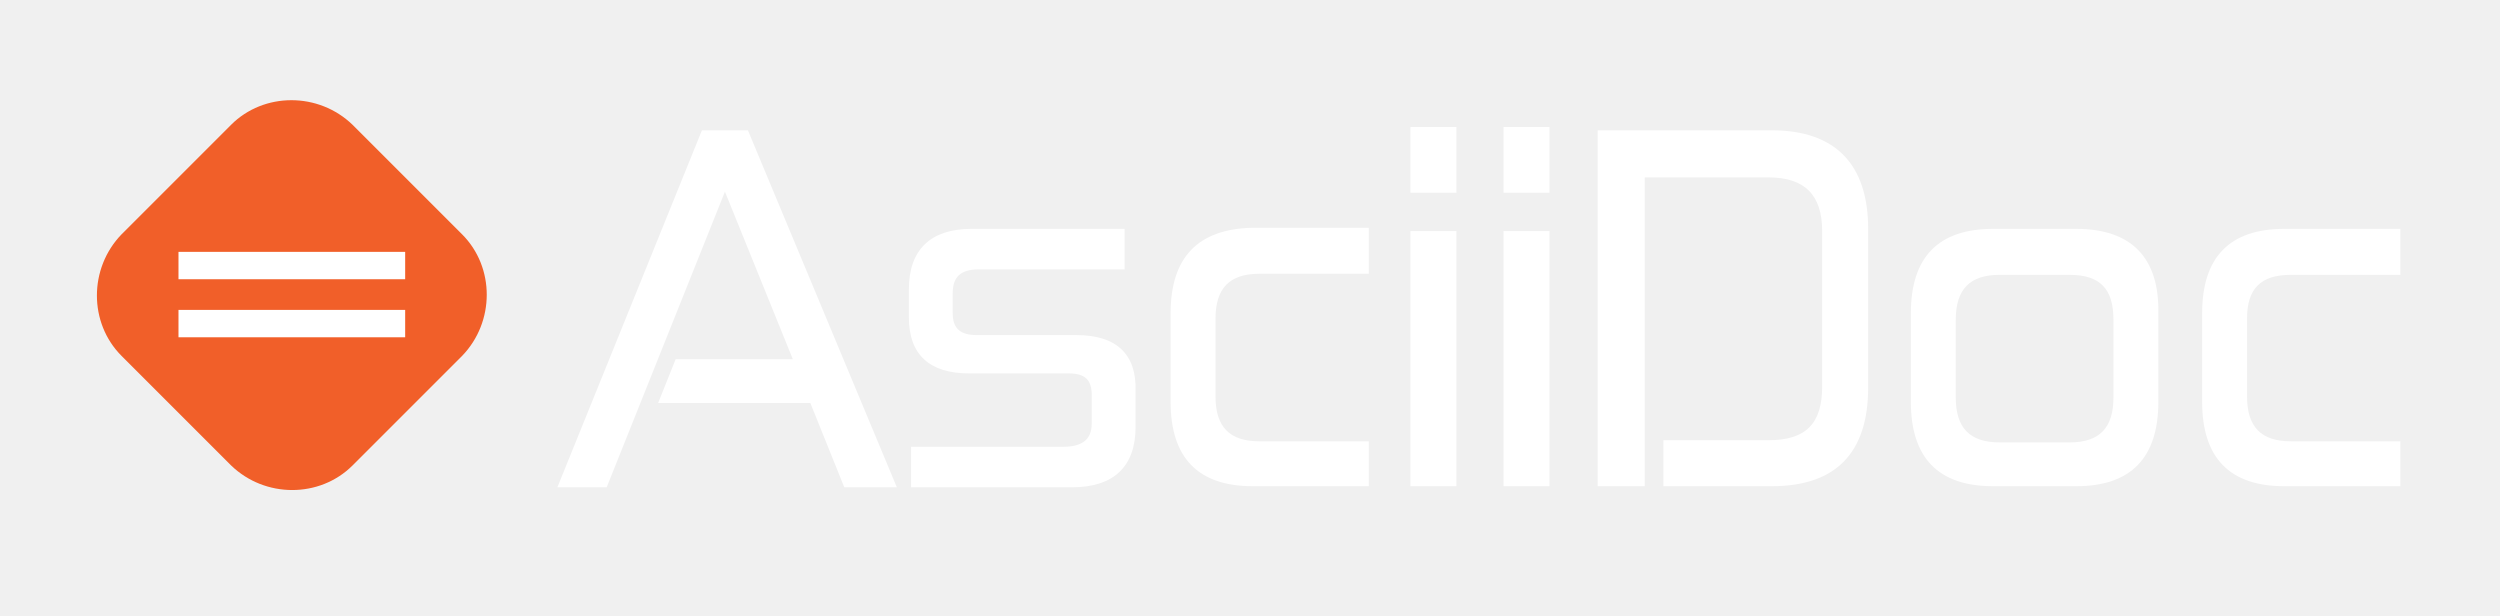
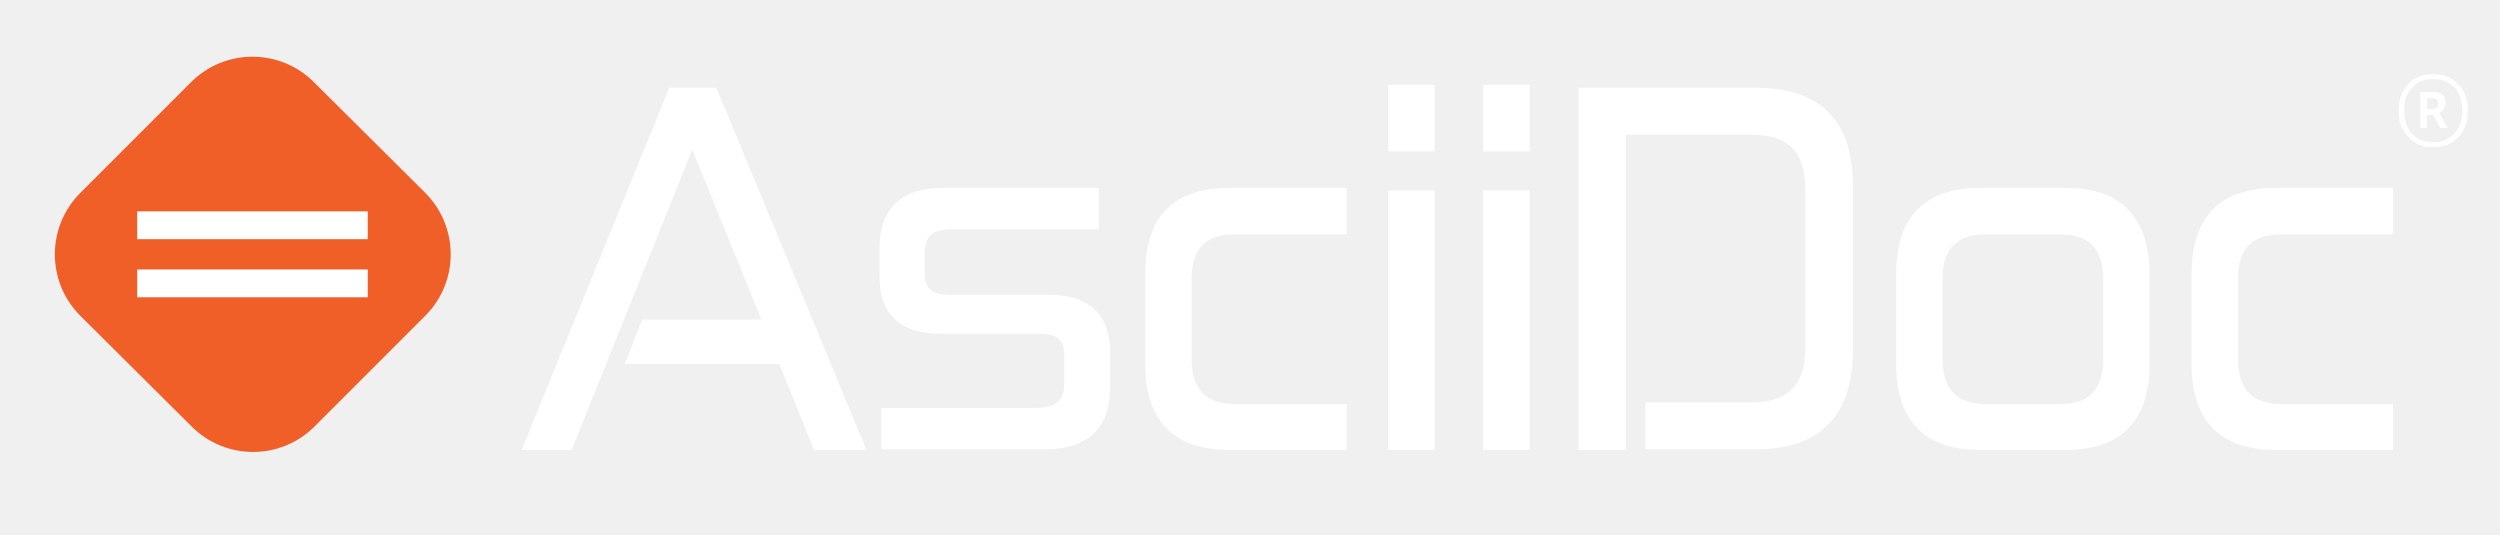
- <svg xmlns="http://www.w3.org/2000/svg" version="1.1" id="Layer_1" x="0px" y="0px" viewBox="0 0 228.3 56.2" style="enable-background:new 0 0 228.3 56.2;" xml:space="preserve">
+ <svg xmlns="http://www.w3.org/2000/svg" version="1.1" id="Layer_1" x="0px" y="0px" viewBox="0 0 404.5 86.5" style="enable-background:new 0 0 404.5 86.5;" xml:space="preserve">
  <style type="text/css">
- 	.st0{fill:white;}
+ 	.st0{fill:#FFFFFF;}
	.st1{fill:#F15F29;}
	.st2{fill:#FFFFFF;}
</style>
  <g>
-     <polygon class="st0" points="64.1,11.9 50.9,44.5 55.4,44.5 66.2,17.5 72.4,32.8 61.7,32.8 60.1,36.8 74,36.8 77.1,44.5 81.9,44.5   68.3,11.9  " />
-     <path class="st0" d="M98.3,30.6h-9.1c-1.5,0-2.2-0.6-2.2-2v-1.8c0-1.5,0.7-2.2,2.4-2.2h13.3v-3.7H88.7c-3.7,0-5.7,1.9-5.7,5.5V29   c0,3.4,1.9,5.1,5.5,5.1h9.1c1.5,0,2.1,0.6,2.1,2v2.5c0,1-0.3,2.2-2.6,2.2H83.2v3.7h14.7c3.8,0,5.8-1.9,5.8-5.5v-3.3   C103.8,32.3,101.9,30.6,98.3,30.6z" />
-     <path class="st0" d="M106.9,28.6v8.1c0,5.1,2.5,7.7,7.5,7.7H125v-4.1h-10c-2.7,0-4-1.3-4-4.1v-7.1c0-2.8,1.3-4.1,4-4.1h10v-4.2   h-10.6C109.4,20.9,106.9,23.5,106.9,28.6z" />
-     <rect x="128.8" y="11.6" class="st0" width="4.2" height="6" />
-     <rect x="128.8" y="21.1" class="st0" width="4.2" height="23.3" />
-     <rect x="137.3" y="21.1" class="st0" width="4.2" height="23.3" />
-     <rect x="137.3" y="11.6" class="st0" width="4.2" height="6" />
-     <path class="st0" d="M161.8,11.9h-15.9v32.5h4.3V16.2h11.3c3.3,0,4.9,1.6,4.9,4.9v14.2c0,3.4-1.5,4.9-4.9,4.9h-9.6v4.2h9.9   c5.8,0,8.8-3,8.8-9V20.9C170.6,15,167.6,11.9,161.8,11.9z" />
-     <path class="st0" d="M189.6,20.9H182c-5,0-7.5,2.6-7.5,7.7v8.1c0,5.1,2.5,7.7,7.5,7.7h7.6c5,0,7.5-2.6,7.5-7.7v-8.1   C197.2,23.5,194.6,20.9,189.6,20.9z M193,29.2v7.1c0,2.8-1.3,4.1-4,4.1h-6.4c-2.7,0-4-1.3-4-4.1v-7.1c0-2.8,1.3-4.1,4-4.1h6.4   C191.8,25.1,193,26.4,193,29.2z" />
-     <path class="st0" d="M209.2,25.1h10v-4.2h-10.6c-5,0-7.5,2.6-7.5,7.7v8.1c0,5.1,2.5,7.7,7.5,7.7h10.6v-4.1h-10c-2.7,0-4-1.3-4-4.1   v-7.1C205.2,26.4,206.4,25.1,209.2,25.1z" />
+     <g>
+       <polygon class="st0" points="108.3,14.2 84.4,72.8 92.5,72.8 112,24.2 123.2,51.7 103.9,51.7 101.1,58.9 126.1,58.9 131.7,72.8     140.2,72.8 115.9,14.2   " />
+       <path class="st0" d="M169.8,47.7h-16.3c-2.7,0-3.9-1.1-3.9-3.5V41c0-2.7,1.3-3.9,4.3-3.9h23.9v-6.7h-25.3    c-6.7,0-10.2,3.4-10.2,9.8v4.6c0,6,3.4,9.2,9.8,9.2h16.3c2.7,0,3.8,1.1,3.8,3.5v4.6c0,1.8-0.5,3.9-4.6,3.9h-25v6.7h26.5    c6.8,0,10.5-3.4,10.5-9.9v-5.9C179.6,50.9,176.2,47.7,169.8,47.7z" />
+       <path class="st0" d="M185.3,44.3v14.6c0,9.2,4.6,13.9,13.6,13.9h19v-7.4h-17.9c-4.9,0-7.2-2.4-7.2-7.4V45.2c0-5,2.3-7.3,7.2-7.3    h17.9v-7.5h-19C189.8,30.4,185.3,35.1,185.3,44.3z" />
+       <rect x="224.6" y="13.7" class="st0" width="7.5" height="10.8" />
+       <rect x="224.6" y="30.8" class="st0" width="7.5" height="42" />
+       <rect x="240" y="30.8" class="st0" width="7.5" height="42" />
+       <rect x="240" y="13.7" class="st0" width="7.5" height="10.8" />
+       <path class="st0" d="M284.1,14.2h-28.7v58.6h7.7V21.8h20.3c6,0,8.7,2.8,8.7,8.9v25.5c0,6.1-2.8,8.9-8.7,8.9h-17.2v7.6h17.8    c10.5,0,15.8-5.4,15.8-16.1V30.3C299.9,19.6,294.6,14.2,284.1,14.2z" />
+       <path class="st0" d="M334.2,30.4h-13.8c-9,0-13.6,4.7-13.6,13.9v14.6c0,9.2,4.6,13.9,13.6,13.9h13.8c9,0,13.6-4.7,13.6-13.9V44.3    C347.7,35.1,343.2,30.4,334.2,30.4z M340.3,45.2V58c0,5.1-2.3,7.4-7.2,7.4h-11.6c-4.9,0-7.2-2.4-7.2-7.4V45.2c0-5,2.3-7.3,7.2-7.3    h11.6C338,37.9,340.3,40.2,340.3,45.2z" />
+       <path class="st0" d="M369.3,37.9h17.9v-7.5h-19c-9,0-13.6,4.7-13.6,13.9v14.6c0,9.2,4.6,13.9,13.6,13.9h19v-7.4h-17.9    c-4.9,0-7.2-2.4-7.2-7.4V45.2C362.1,40.2,364.4,37.9,369.3,37.9z" />
+     </g>
+     <path class="st1" d="M68.8,31.2c5.5,5.5,5.5,14.4,0,19.9L50.9,69c-5.5,5.5-14.4,5.5-19.9,0L13,51.1c-5.5-5.5-5.5-14.4,0-19.9   l17.9-17.9c5.5-5.5,14.4-5.5,19.9,0L68.8,31.2z" />
+     <g>
+       <g>
+         <rect x="22.2" y="34.2" class="st2" width="37.3" height="4.5" />
+       </g>
+       <g>
+         <rect x="22.2" y="43.6" class="st2" width="37.3" height="4.5" />
+       </g>
+     </g>
  </g>
-   <path class="st1" d="M42.2,21.4c3,3,3,8,0,11.1l-10,10c-3,3-8,3-11.1,0l-10-10c-3-3-3-8,0-11.1l10-10c3-3,8-3,11.1,0L42.2,21.4z" />
  <g>
    <g>
-       <rect x="16.3" y="23" class="st2" width="20.7" height="2.5" />
-     </g>
-     <g>
-       <rect x="16.3" y="28.3" class="st2" width="20.7" height="2.5" />
+       <path class="st0" d="M393.7,23.8c-1.1,0-2.1-0.2-2.9-0.7c-0.8-0.5-1.5-1.2-2-2.1c-0.5-0.9-0.7-1.9-0.7-3.1s0.2-2.2,0.7-3.1    c0.5-0.9,1.1-1.6,2-2.1c0.8-0.5,1.8-0.7,2.9-0.7c1.1,0,2,0.2,2.9,0.7c0.8,0.5,1.5,1.2,2,2.1c0.5,0.9,0.7,1.9,0.7,3.1    s-0.2,2.2-0.7,3.1c-0.5,0.9-1.1,1.6-2,2.1C395.8,23.6,394.8,23.8,393.7,23.8z M393.7,23c1,0,1.9-0.2,2.6-0.7    c0.7-0.5,1.2-1.1,1.6-1.8c0.3-0.8,0.5-1.6,0.5-2.6s-0.2-1.8-0.5-2.6c-0.3-0.8-0.9-1.4-1.6-1.8c-0.7-0.5-1.6-0.7-2.6-0.7    c-1,0-1.9,0.2-2.6,0.7c-0.7,0.5-1.2,1.1-1.6,1.8s-0.5,1.6-0.5,2.6s0.2,1.8,0.5,2.6c0.3,0.8,0.9,1.4,1.6,1.8    C391.8,22.8,392.7,23,393.7,23z M391.6,20.7v-5.8h2.1c0.6,0,1.1,0.1,1.5,0.4c0.3,0.3,0.5,0.7,0.5,1.3c0,0.4-0.1,0.7-0.3,1    c-0.2,0.3-0.4,0.5-0.7,0.7l1.3,2.4h-1.2l-1.1-2.1h-1v2.1H391.6z M392.7,17.6h0.9c0.3,0,0.5-0.1,0.7-0.2s0.2-0.4,0.2-0.7    s-0.1-0.5-0.2-0.6c-0.2-0.2-0.4-0.2-0.7-0.2h-0.9V17.6z" />
    </g>
  </g>
</svg>
